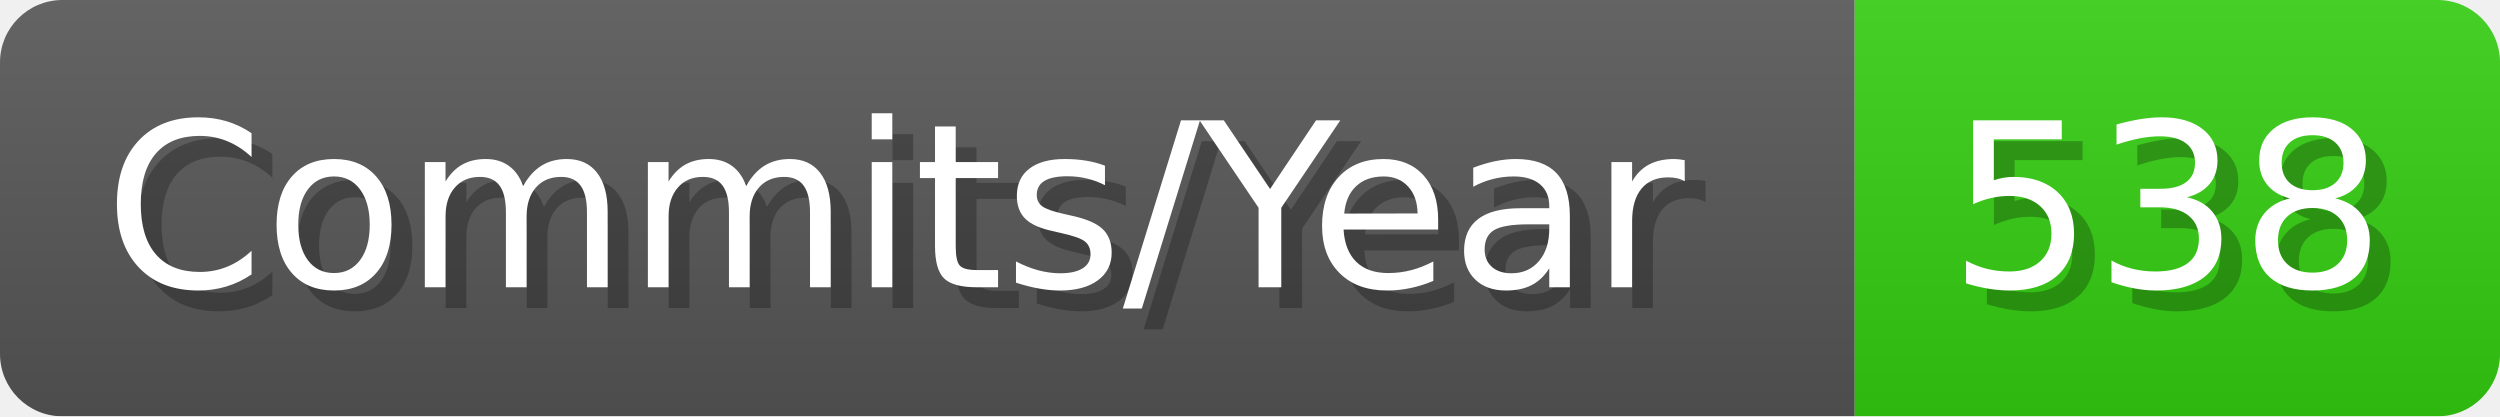
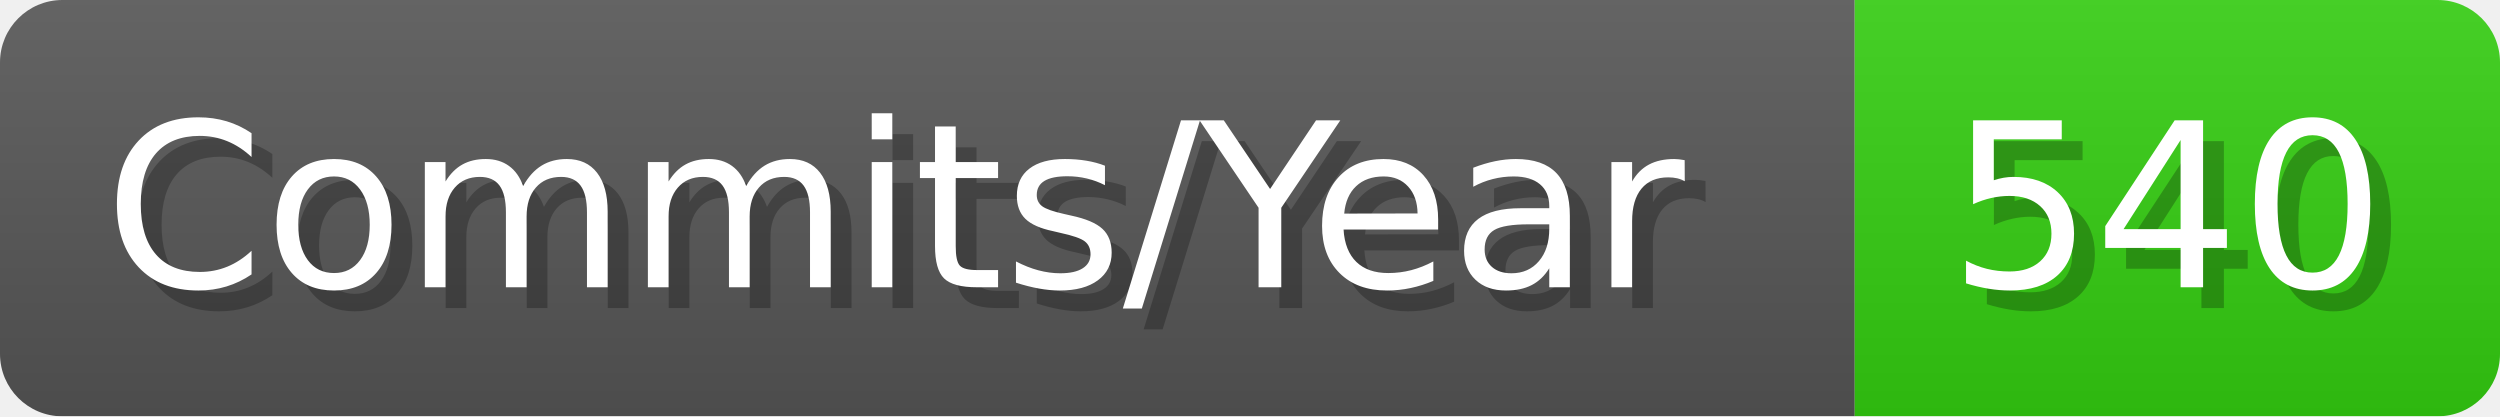
- <svg xmlns="http://www.w3.org/2000/svg" width="120.1" height="20" viewBox="0 0 1201 200" role="img" aria-label="Commits/Year: 538">
+ <svg xmlns="http://www.w3.org/2000/svg" width="120.1" height="20" viewBox="0 0 1201 200" role="img" aria-label="Commits/Year: 540">
  <linearGradient id="aUPdi" x2="0" y2="100%">
    <stop offset="0" stop-opacity=".1" stop-color="#EEE" />
    <stop offset="1" stop-opacity=".1" />
  </linearGradient>
  <mask id="WfAiQ">
    <rect width="1201" height="200" rx="30" fill="#FFF" />
  </mask>
  <g mask="url(#WfAiQ)">
    <rect width="891" height="200" fill="#555" />
    <rect width="310" height="200" fill="#3C1" x="891" />
    <rect width="1201" height="200" fill="url(#aUPdi)" />
  </g>
  <g aria-hidden="true" fill="#fff" text-anchor="start" font-family="Verdana,DejaVu Sans,sans-serif" font-size="110">
    <text x="60" y="148" textLength="791" fill="#000" opacity="0.25">Commits/Year</text>
    <text x="50" y="138" textLength="791">Commits/Year</text>
-     <text x="946" y="148" textLength="210" fill="#000" opacity="0.25">538</text>
-     <text x="936" y="138" textLength="210">538</text>
+     <text x="946" y="148" textLength="210" fill="#000" opacity="0.25">540</text>
+     <text x="936" y="138" textLength="210">540</text>
  </g>
</svg>
